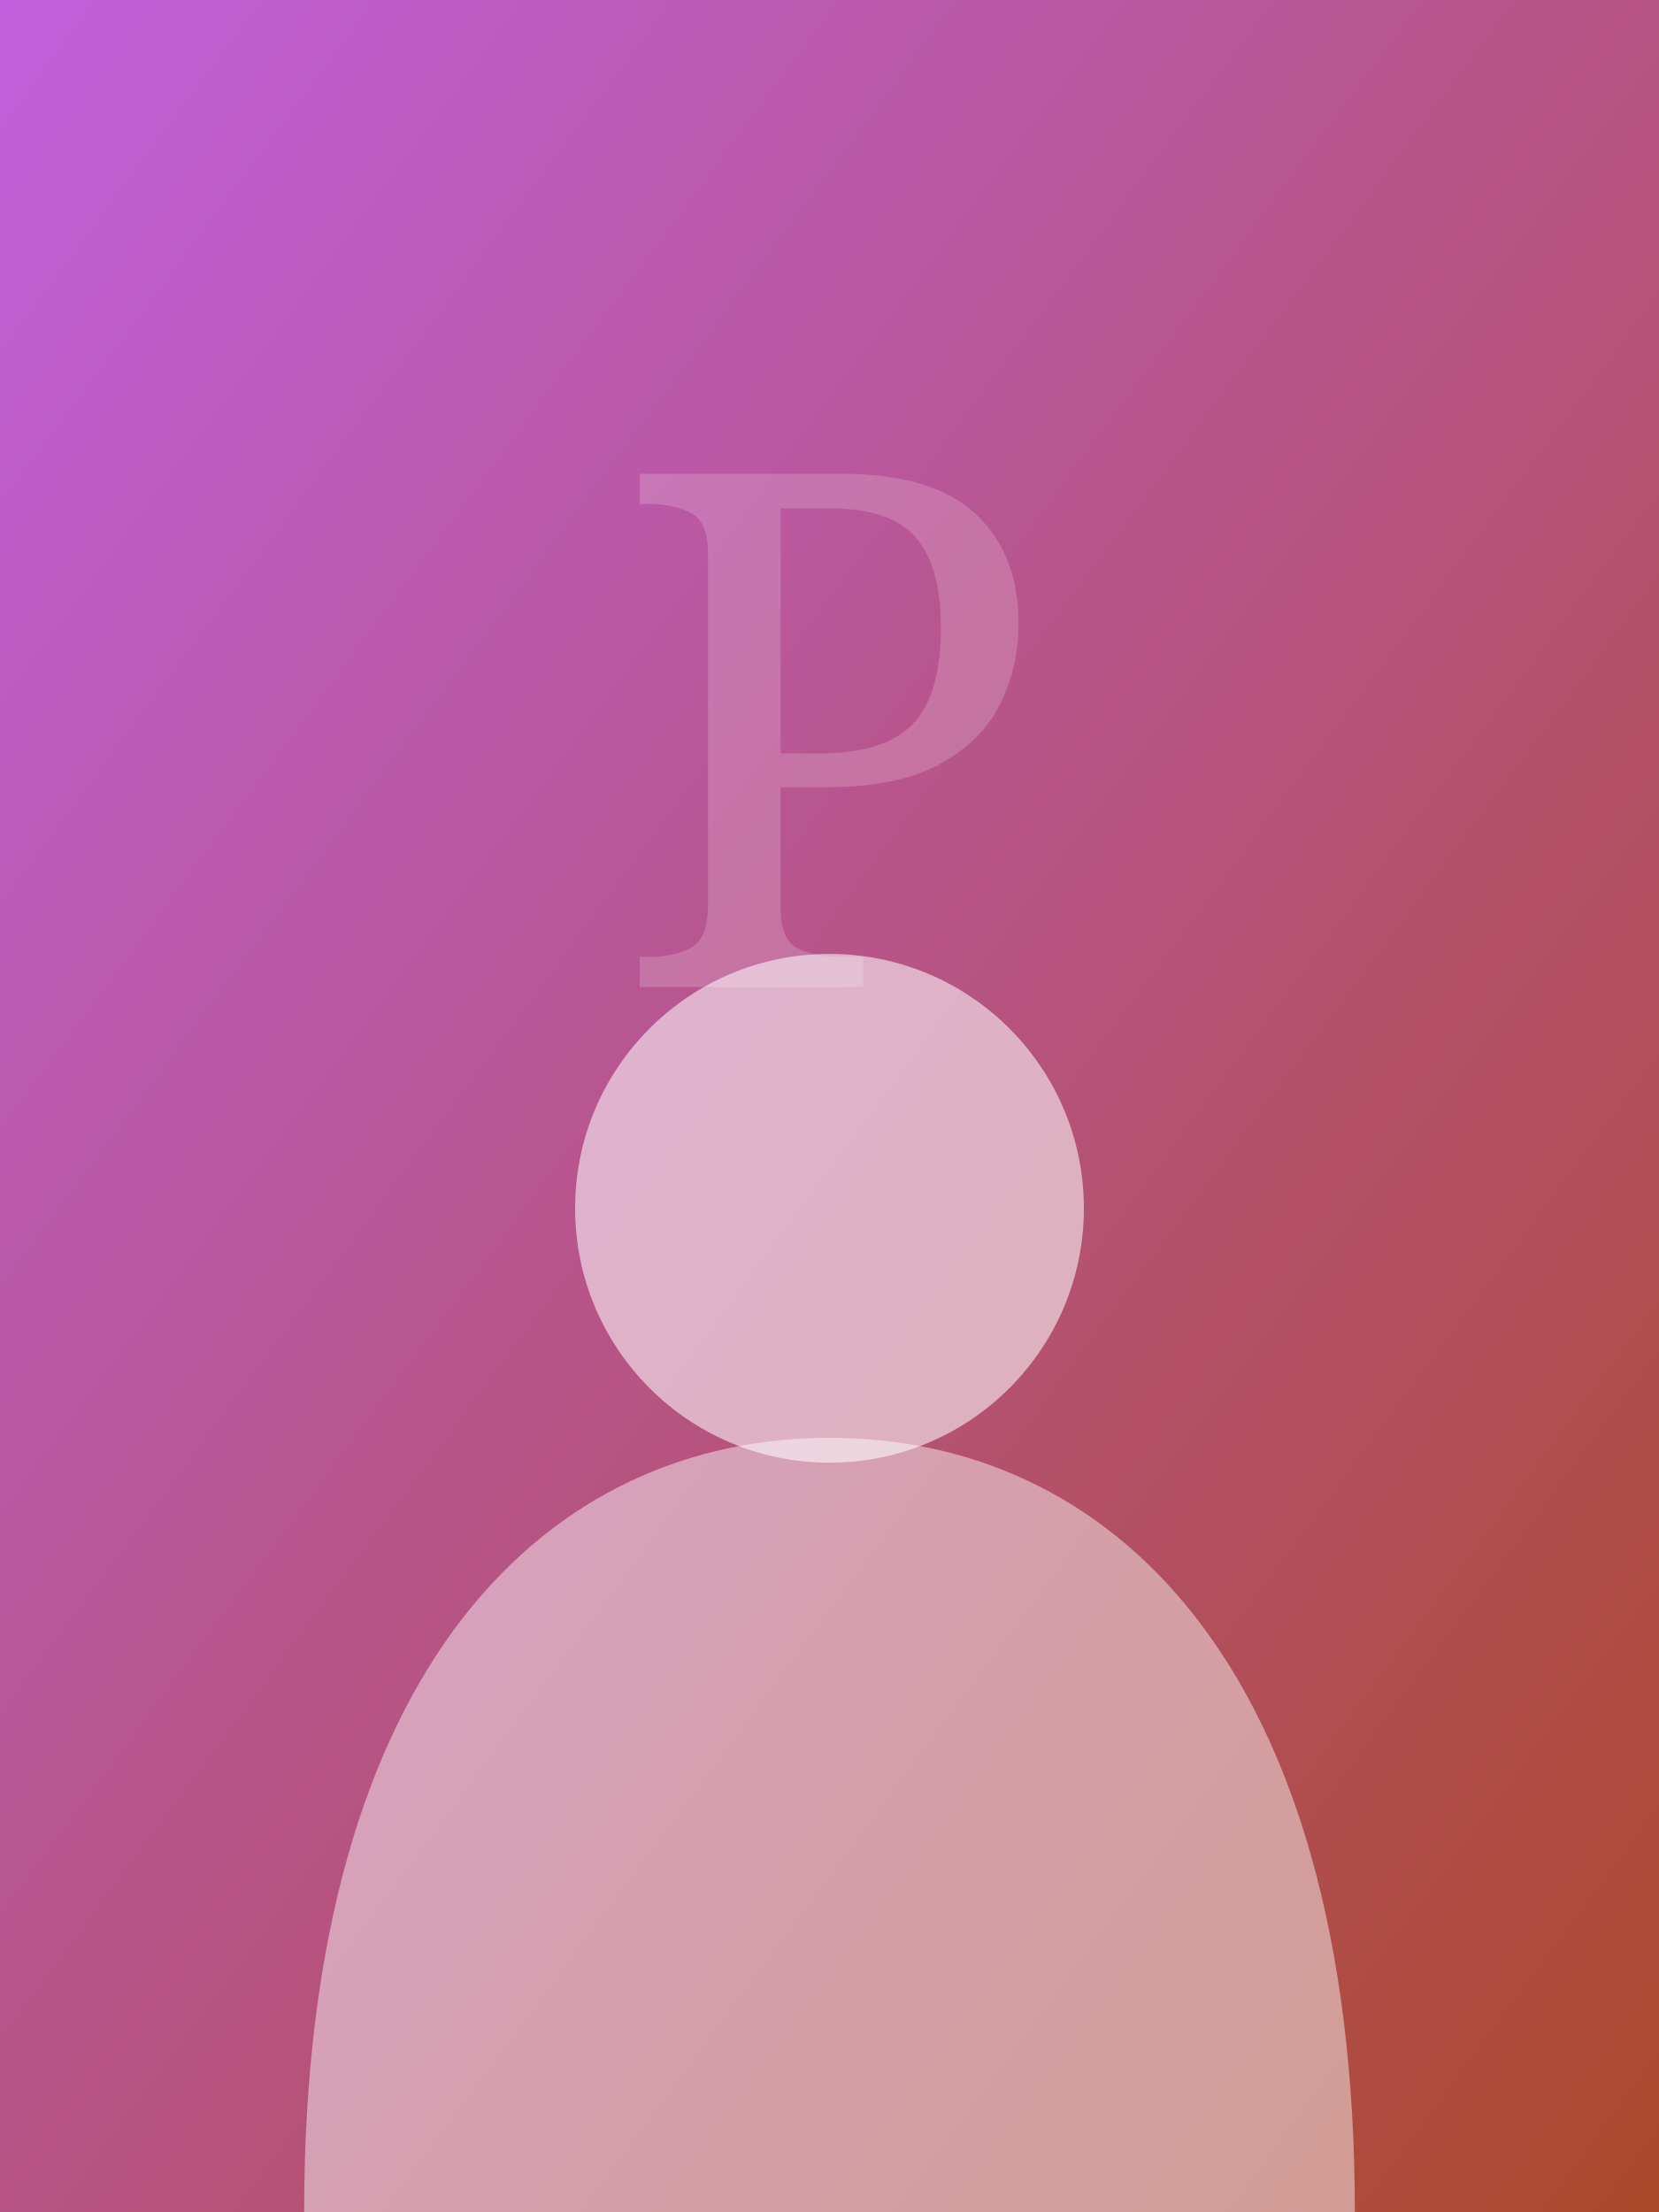
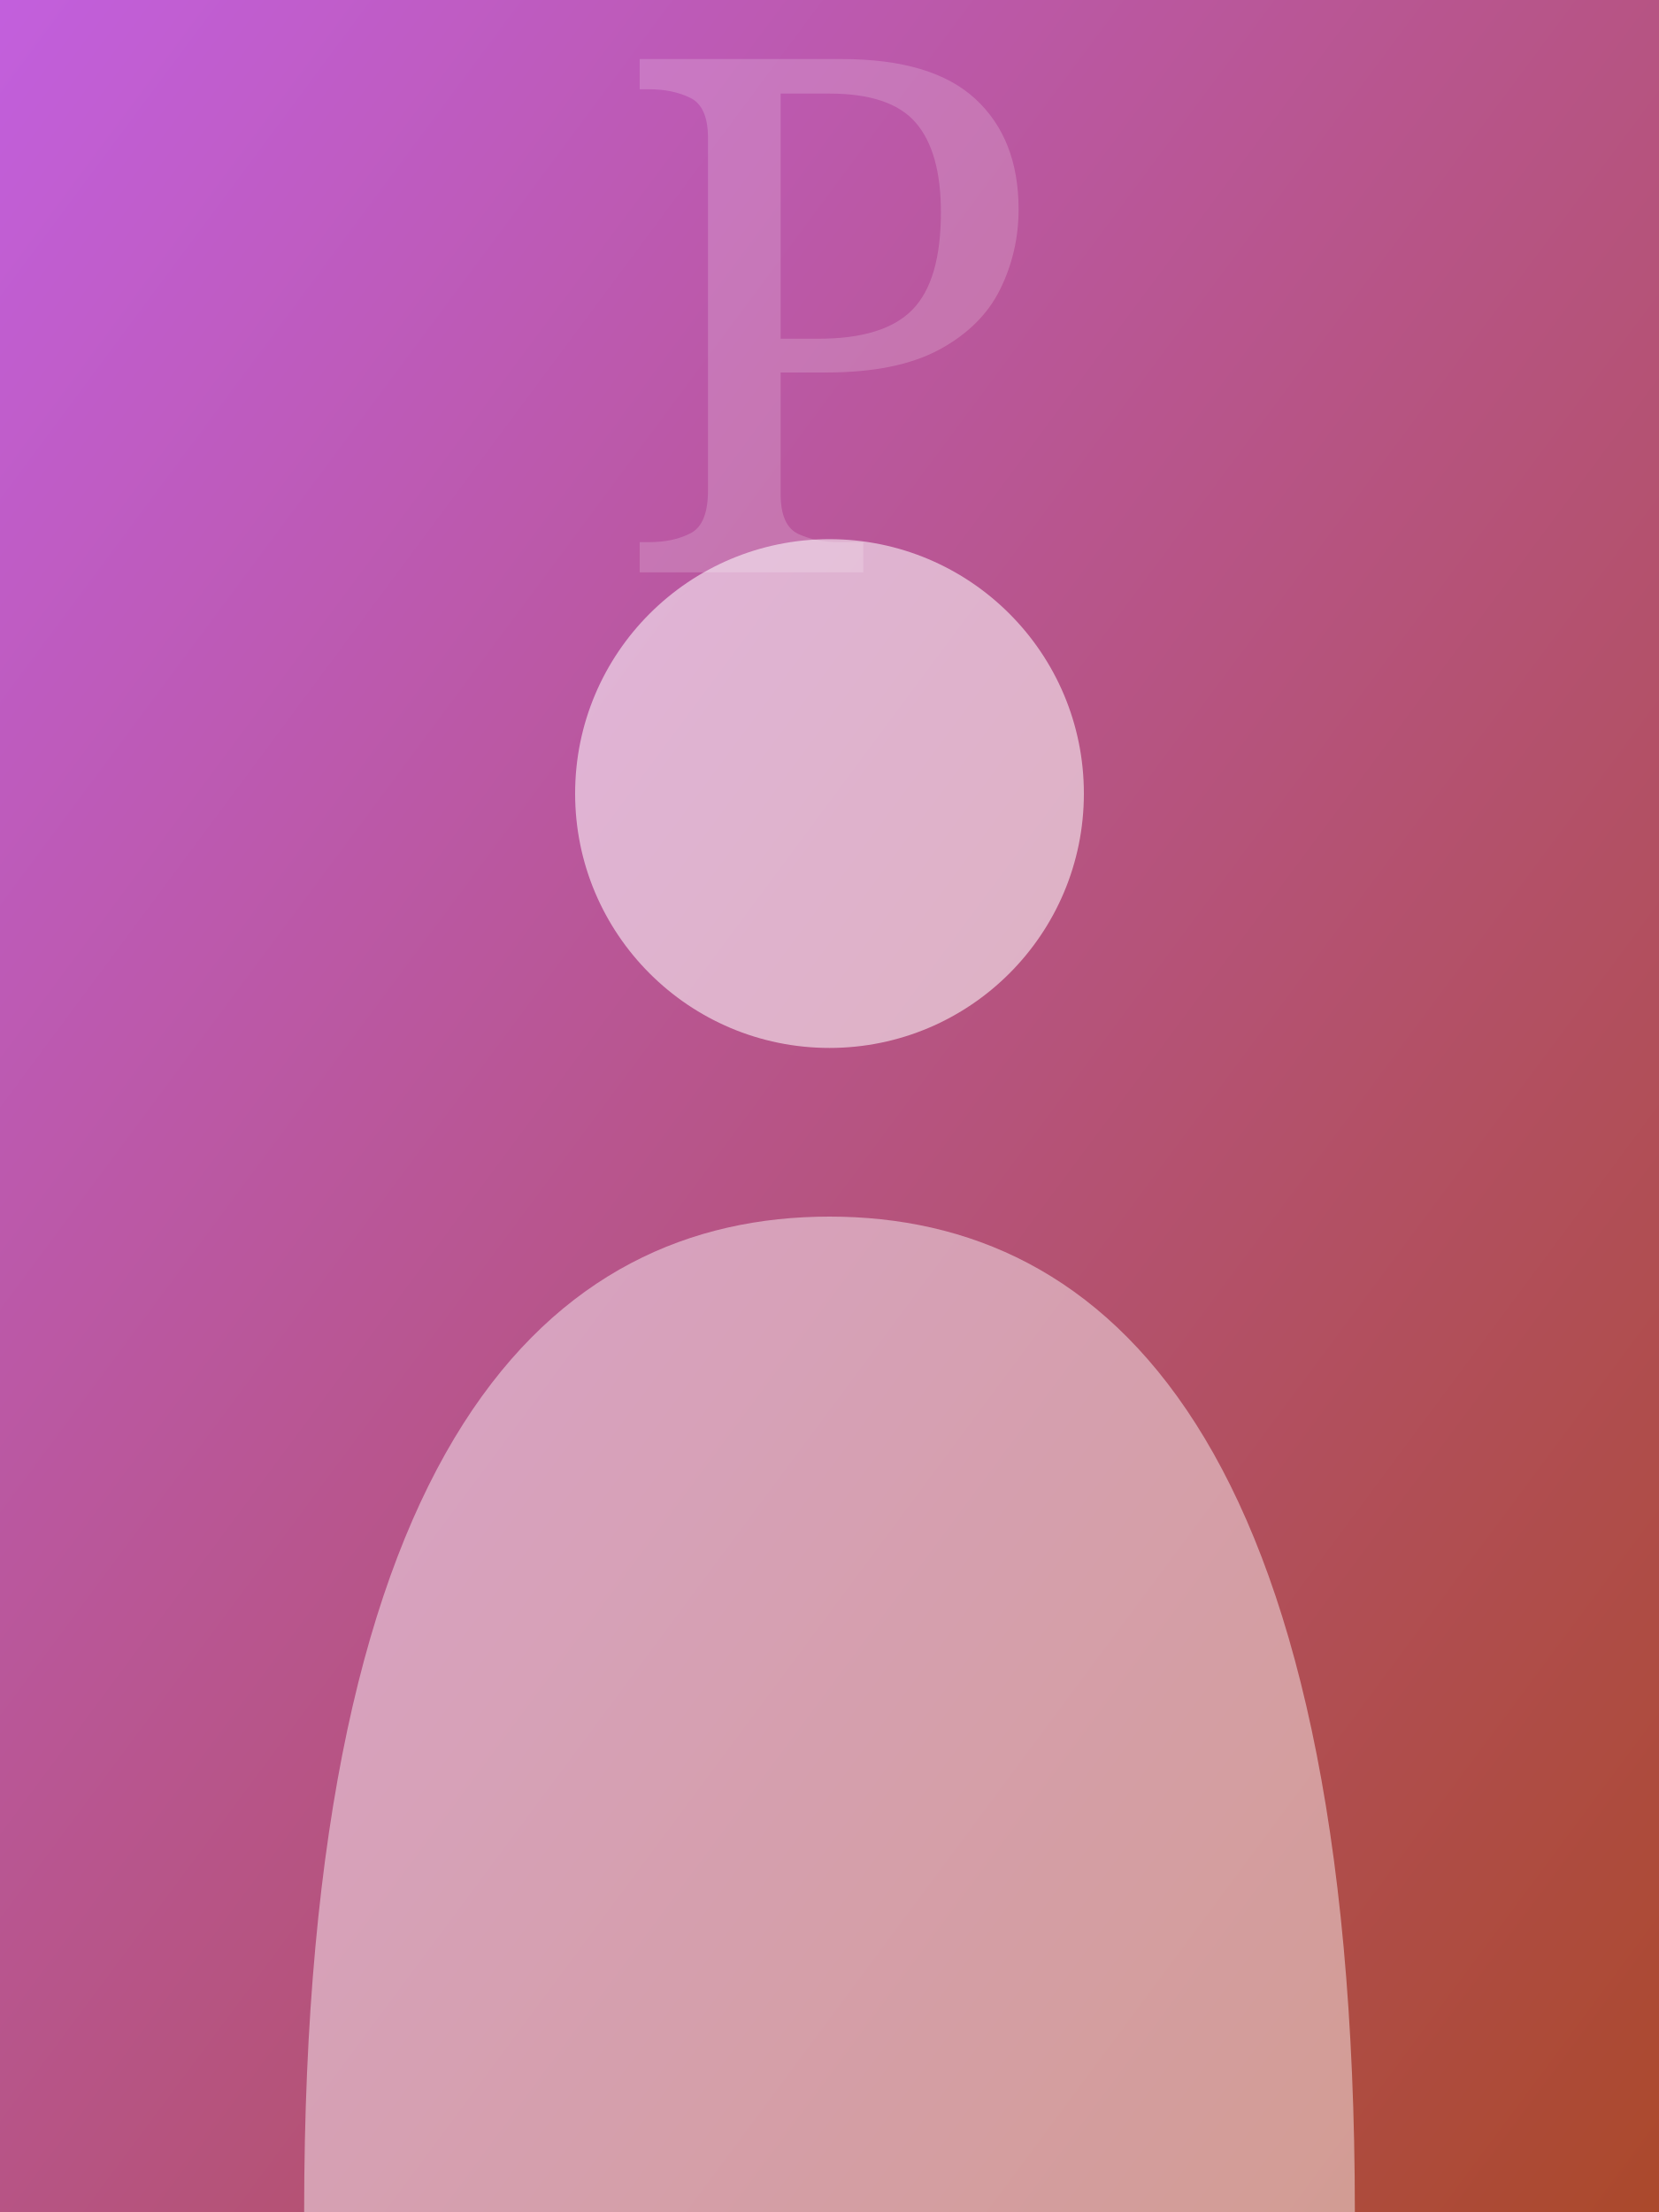
<svg xmlns="http://www.w3.org/2000/svg" viewBox="0 0 600 800" role="img" aria-label="Pari">
  <defs>
    <linearGradient id="g" x1="0" y1="0" x2="1" y2="1">
      <stop offset="0" stop-color="hsl(287 65% 62%)" />
      <stop offset="1" stop-color="hsl(14 60% 42%)" />
    </linearGradient>
  </defs>
  <rect width="600" height="800" fill="url(#g)" />
-   <text x="300" y="357" text-anchor="middle" font-family="Georgia, serif" font-size="260" fill="#fff" fill-opacity="0.18">P</text>
-   <circle cx="300" cy="437" r="92" fill="#fff" fill-opacity="0.55" />
-   <path d="M110 800 C110 600 200 520 300 520 C400 520 490 600 490 800 Z" fill="#fff" fill-opacity="0.45" />
+   <text x="300" y="207" text-anchor="middle" font-family="Georgia, serif" font-size="260" fill="#fff" fill-opacity="0.18">P</text>
+   <circle cx="300" cy="287" r="92" fill="#fff" fill-opacity="0.55" />
+   <path d="M110 800 C110 520 200 440 300 440 C400 440 490 520 490 800 Z" fill="#fff" fill-opacity="0.45" />
</svg>
